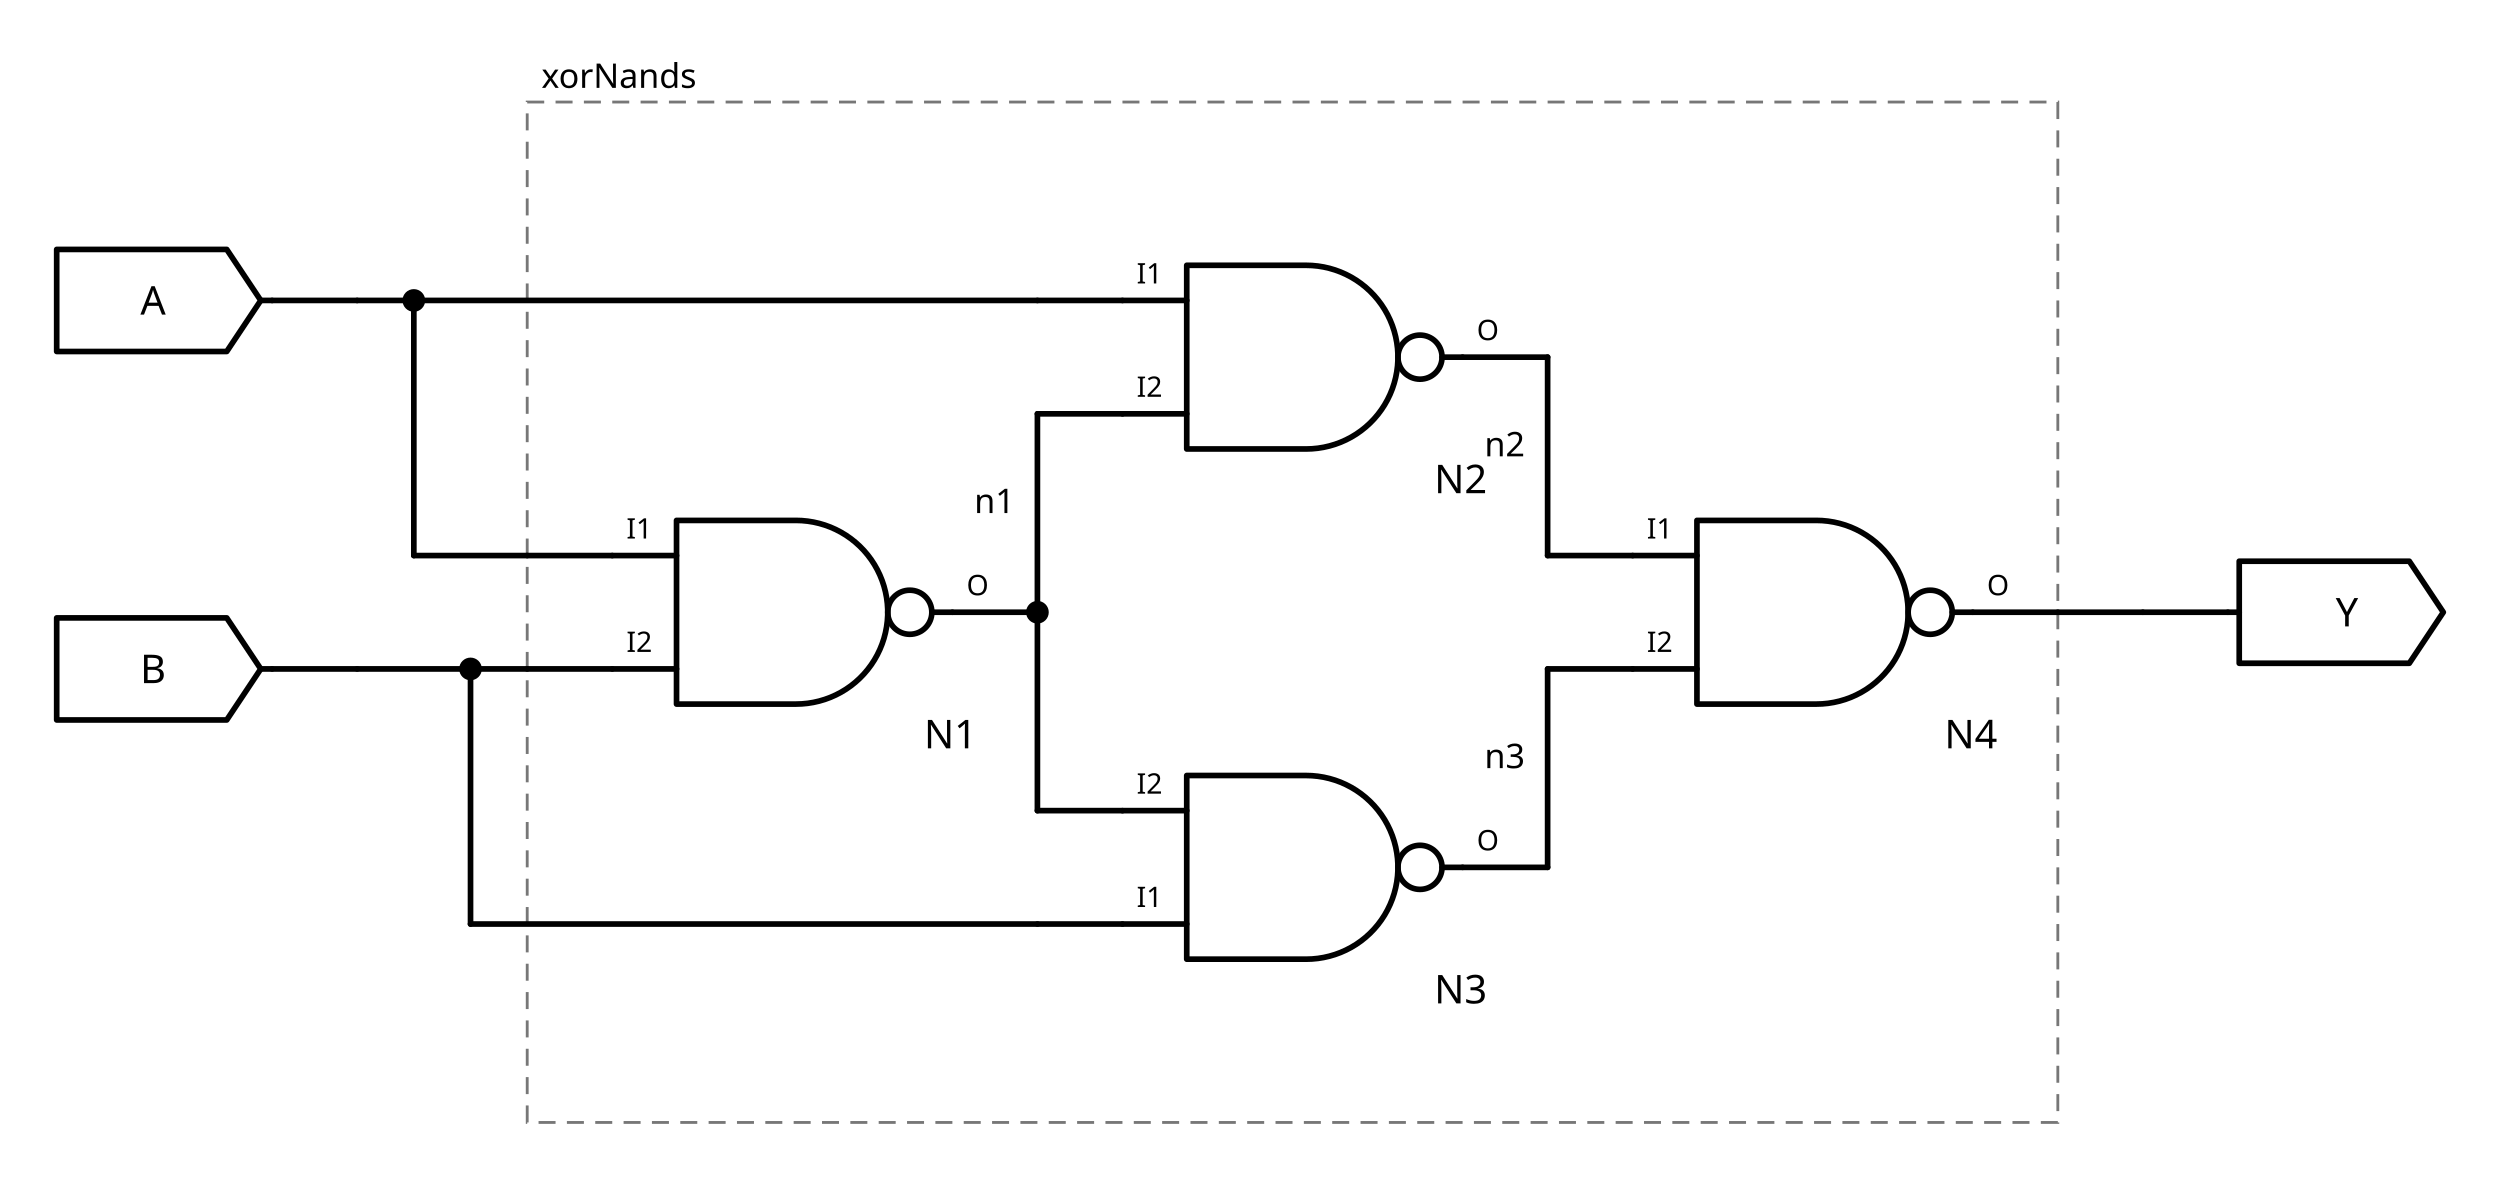
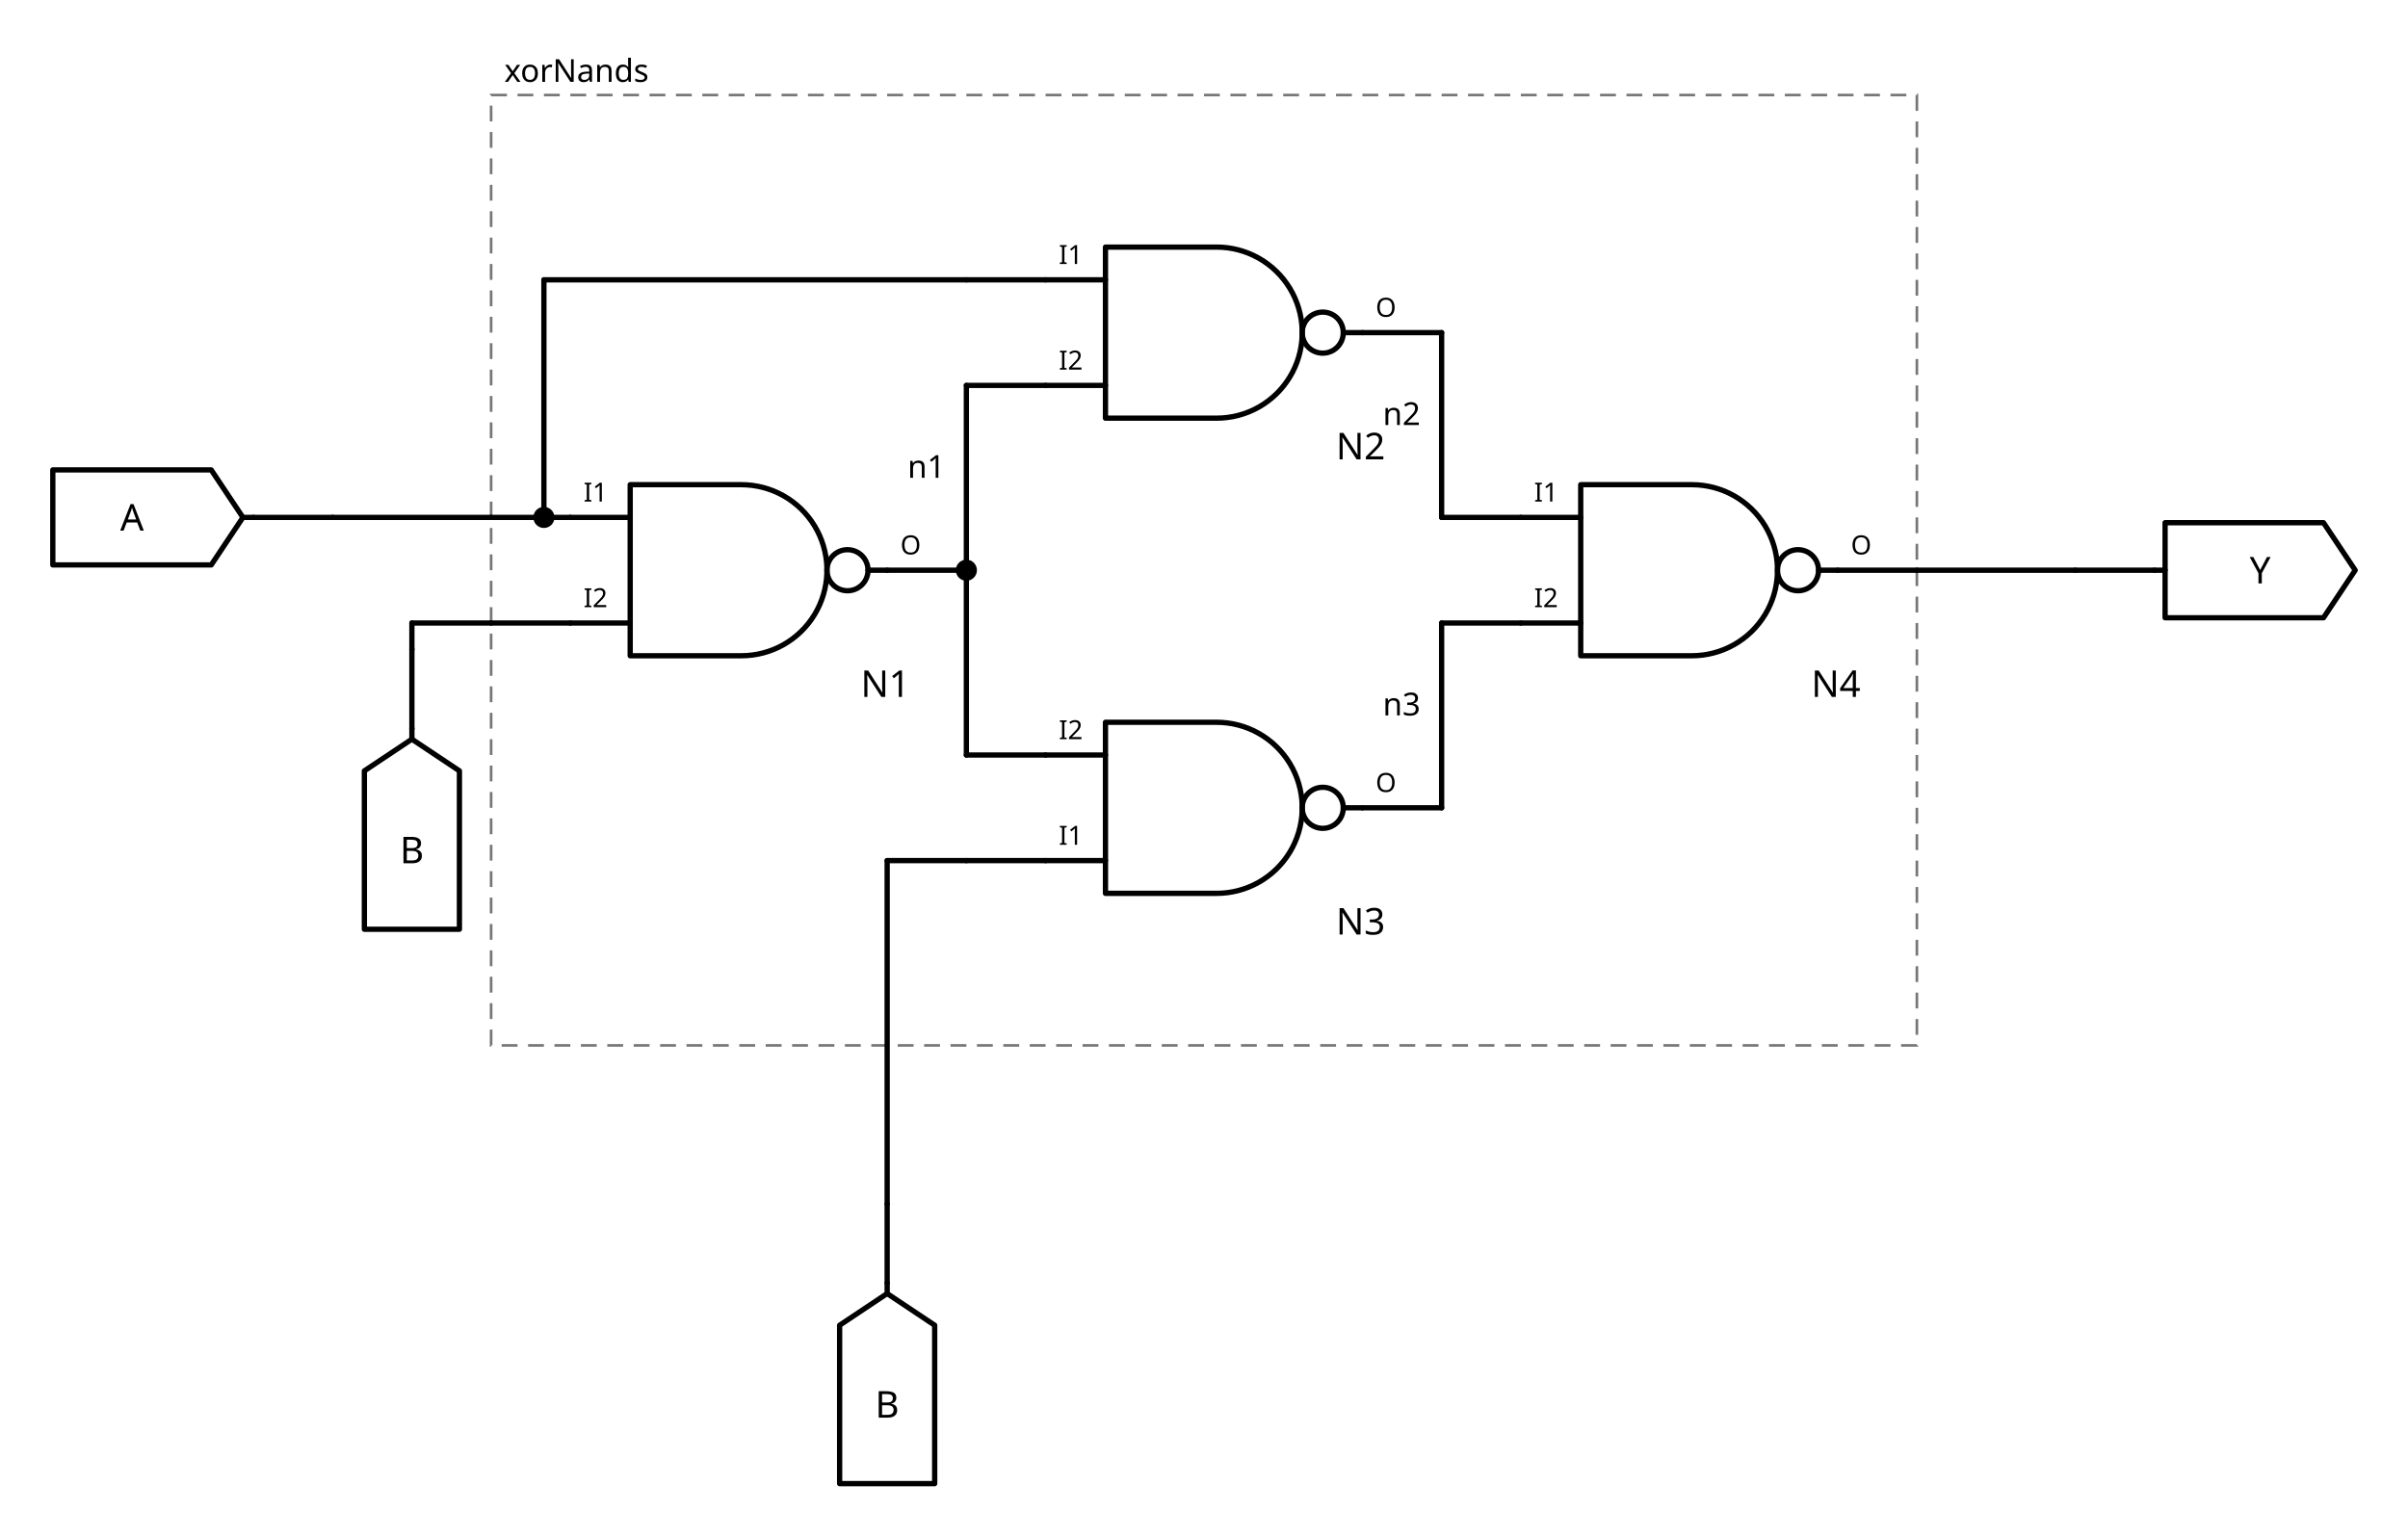
- <svg xmlns="http://www.w3.org/2000/svg" id="fixture-xor-nand4" width="882" viewBox="24 -6 882 416" height="416" role="graphics-document document" aria-roledescription="circuitDiagram">
+ <svg xmlns="http://www.w3.org/2000/svg" id="fixture-xor-nand4" width="912" viewBox="24 -6 912 582" height="582" role="graphics-document document" aria-roledescription="circuitDiagram">
  <style>#fixture-xor-nand4{font-family:"trebuchet ms",verdana,arial,sans-serif;font-size:16px;fill:#333;}@keyframes edge-animation-frame{from{stroke-dashoffset:0;}}@keyframes dash{to{stroke-dashoffset:0;}}#fixture-xor-nand4 .edge-animation-slow{stroke-dasharray:9,5!important;stroke-dashoffset:900;animation:dash 50s linear infinite;stroke-linecap:round;}#fixture-xor-nand4 .edge-animation-fast{stroke-dasharray:9,5!important;stroke-dashoffset:900;animation:dash 20s linear infinite;stroke-linecap:round;}#fixture-xor-nand4 .error-icon{fill:#552222;}#fixture-xor-nand4 .error-text{fill:#552222;stroke:#552222;}#fixture-xor-nand4 .edge-thickness-normal{stroke-width:1px;}#fixture-xor-nand4 .edge-thickness-thick{stroke-width:3.5px;}#fixture-xor-nand4 .edge-pattern-solid{stroke-dasharray:0;}#fixture-xor-nand4 .edge-thickness-invisible{stroke-width:0;fill:none;}#fixture-xor-nand4 .edge-pattern-dashed{stroke-dasharray:3;}#fixture-xor-nand4 .edge-pattern-dotted{stroke-dasharray:2;}#fixture-xor-nand4 .marker{fill:#333333;stroke:#333333;}#fixture-xor-nand4 .marker.cross{stroke:#333333;}#fixture-xor-nand4 svg{font-family:"trebuchet ms",verdana,arial,sans-serif;font-size:16px;}#fixture-xor-nand4 p{margin:0;}#fixture-xor-nand4 .node .neo-node{stroke:#9370DB;}#fixture-xor-nand4 [data-look="neo"].node rect,#fixture-xor-nand4 [data-look="neo"].cluster rect,#fixture-xor-nand4 [data-look="neo"].node polygon{stroke:#9370DB;filter:drop-shadow(1px 2px 2px rgba(185, 185, 185, 1));}#fixture-xor-nand4 [data-look="neo"].swimlane.cluster rect{filter:none;}#fixture-xor-nand4 [data-look="neo"].node path{stroke:#9370DB;stroke-width:1px;}#fixture-xor-nand4 [data-look="neo"].node .outer-path{filter:drop-shadow(1px 2px 2px rgba(185, 185, 185, 1));}#fixture-xor-nand4 [data-look="neo"].node .neo-line path{stroke:#9370DB;filter:none;}#fixture-xor-nand4 [data-look="neo"].node circle{stroke:#9370DB;filter:drop-shadow(1px 2px 2px rgba(185, 185, 185, 1));}#fixture-xor-nand4 [data-look="neo"].node circle .state-start{fill:#000000;}#fixture-xor-nand4 [data-look="neo"].icon-shape .icon{fill:#9370DB;filter:drop-shadow(1px 2px 2px rgba(185, 185, 185, 1));}#fixture-xor-nand4 [data-look="neo"].icon-shape .icon-neo path{stroke:#9370DB;filter:drop-shadow(1px 2px 2px rgba(185, 185, 185, 1));}#fixture-xor-nand4 :root{--mermaid-font-family:"trebuchet ms",verdana,arial,sans-serif;}</style>
  <g />
  <g data-circuit="drawing">
    <g data-layer="frames">
      <rect x="210" y="30" width="540" height="360" fill="none" stroke="#777" stroke-width="1" data-stage="0" stroke-dasharray="6 4" />
      <text x="215" y="25" fill="black" stroke="none" font-size="12" font-family="sans-serif">
        <tspan x="215" dy="0">xorNands</tspan>
      </text>
    </g>
    <g fill="none" stroke="black" stroke-width="2" stroke-linecap="round" data-layer="wires">
      <g data-net="A">
-         <path d="M 120 100 L 150 100" />
+         <path d="M 240 190 L 230 190" />
+         <path d="M 230 190 L 210 190" />
+         <path d="M 120 190 L 150 190" />
+         <path d="M 150 190 L 210 190" />
        <path d="M 420 100 L 390 100" />
-         <path d="M 390 100 L 170 100" />
-         <path d="M 170 100 L 150 100" />
-         <path d="M 240 190 L 210 190" />
-         <path d="M 210 190 L 170 190" />
-         <path d="M 170 190 L 170 100" />
-         <circle cx="170" cy="100" r="3" fill="black" data-junction="A" />
+         <path d="M 390 100 L 230 100" />
+         <path d="M 230 100 L 230 190" />
+         <circle cx="230" cy="190" r="3" fill="black" data-junction="A" />
      </g>
      <g data-net="B">
-         <path d="M 120 230 L 150 230" />
        <path d="M 240 230 L 210 230" />
-         <path d="M 210 230 L 190 230" />
-         <path d="M 190 230 L 150 230" />
+         <path d="M 180 270 L 180 240" />
+         <path d="M 180 240 L 180 230" />
+         <path d="M 180 230 L 210 230" />
        <path d="M 420 320 L 390 320" />
-         <path d="M 390 320 L 190 320" />
-         <path d="M 190 320 L 190 230" />
-         <circle cx="190" cy="230" r="3" fill="black" data-junction="B" />
+         <path d="M 360 480 L 360 450" />
+         <path d="M 360 450 L 360 320" />
+         <path d="M 360 320 L 390 320" />
      </g>
      <g data-net="Y">
-         <path d="M 810 210 L 780 210" />
        <path d="M 720 210 L 750 210" />
-         <path d="M 750 210 L 780 210" />
+         <path d="M 840 210 L 810 210" />
+         <path d="M 810 210 L 750 210" />
      </g>
      <g data-net="n1">
        <path d="M 360 210 L 390 210" />
        <path d="M 420 140 L 390 140" />
        <path d="M 390 140 L 390 210" />
        <path d="M 420 280 L 390 280" />
        <path d="M 390 280 L 390 210" />
        <circle cx="390" cy="210" r="3" fill="black" data-junction="n1" />
      </g>
      <g data-net="n2">
        <path d="M 540 120 L 570 120" />
        <path d="M 600 190 L 570 190" />
        <path d="M 570 190 L 570 120" />
      </g>
      <g data-net="n3">
        <path d="M 540 300 L 570 300" />
        <path d="M 600 230 L 570 230" />
        <path d="M 570 230 L 570 300" />
      </g>
    </g>
    <g data-layer="symbols">
      <g transform="matrix(1 0 0 1 240 150)" data-symbol="nand" data-device="N1">
        <g id="fixture-xor-nand4-symbol-0-0" fill="none" stroke="#000" stroke-width="2" stroke-linecap="round" stroke-linejoin="round">
          <path id="fixture-xor-nand4-symbol-0-1" d="M 64.8 92.4 L 66.875 92.333 L 68.944 92.134 L 70.994 91.802 L 73.019 91.34 L 75.01 90.749 L 76.959 90.033 L 78.858 89.191 L 80.699 88.231 L 82.476 87.155 L 84.179 85.965 L 85.802 84.671 L 87.34 83.274 L 88.785 81.782 L 90.131 80.201 L 91.373 78.536 L 92.507 76.796 L 93.526 74.987 L 94.426 73.115 L 95.206 71.191 L 95.861 69.218 L 96.388 67.209 L 96.784 65.171 L 97.051 63.11 L 97.184 61.039 L 97.184 58.961 L 97.051 56.89 L 96.784 54.829 L 96.388 52.791 L 95.861 50.782 L 95.206 48.809 L 94.426 46.885 L 93.526 45.013 L 92.507 43.204 L 91.373 41.464 L 90.131 39.799 L 88.785 38.218 L 87.34 36.726 L 85.802 35.329 L 84.179 34.035 L 82.476 32.845 L 80.699 31.769 L 78.858 30.809 L 76.959 29.967 L 75.01 29.251 L 73.019 28.66 L 70.994 28.198 L 68.944 27.866 L 66.875 27.667 L 64.8 27.6 L 64.8 27.6 L 22.68 27.6 L 22.68 60 L 22.68 92.4 L 64.8 92.4" />
          <circle id="fixture-xor-nand4-symbol-0-2" cx="104.976" cy="60" r="7.776" />
          <path id="fixture-xor-nand4-symbol-0-3" d="M 0 40 L 22.68 40" />
          <path id="fixture-xor-nand4-symbol-0-4" d="M 0 80 L 22.68 80" />
          <path id="fixture-xor-nand4-symbol-0-5" d="M 112.752 60 L 120 60" />
        </g>
      </g>
      <g transform="matrix(1 0 0 1 420 60)" data-symbol="nand" data-device="N2">
        <g id="fixture-xor-nand4-symbol-1-0" fill="none" stroke="#000" stroke-width="2" stroke-linecap="round" stroke-linejoin="round">
          <path id="fixture-xor-nand4-symbol-1-1" d="M 64.8 92.4 L 66.875 92.333 L 68.944 92.134 L 70.994 91.802 L 73.019 91.34 L 75.01 90.749 L 76.959 90.033 L 78.858 89.191 L 80.699 88.231 L 82.476 87.155 L 84.179 85.965 L 85.802 84.671 L 87.34 83.274 L 88.785 81.782 L 90.131 80.201 L 91.373 78.536 L 92.507 76.796 L 93.526 74.987 L 94.426 73.115 L 95.206 71.191 L 95.861 69.218 L 96.388 67.209 L 96.784 65.171 L 97.051 63.11 L 97.184 61.039 L 97.184 58.961 L 97.051 56.89 L 96.784 54.829 L 96.388 52.791 L 95.861 50.782 L 95.206 48.809 L 94.426 46.885 L 93.526 45.013 L 92.507 43.204 L 91.373 41.464 L 90.131 39.799 L 88.785 38.218 L 87.34 36.726 L 85.802 35.329 L 84.179 34.035 L 82.476 32.845 L 80.699 31.769 L 78.858 30.809 L 76.959 29.967 L 75.01 29.251 L 73.019 28.66 L 70.994 28.198 L 68.944 27.866 L 66.875 27.667 L 64.8 27.6 L 64.8 27.6 L 22.68 27.6 L 22.68 60 L 22.68 92.4 L 64.8 92.4" />
          <circle id="fixture-xor-nand4-symbol-1-2" cx="104.976" cy="60" r="7.776" />
          <path id="fixture-xor-nand4-symbol-1-3" d="M 0 40 L 22.68 40" />
          <path id="fixture-xor-nand4-symbol-1-4" d="M 0 80 L 22.68 80" />
          <path id="fixture-xor-nand4-symbol-1-5" d="M 112.752 60 L 120 60" />
        </g>
      </g>
      <g transform="matrix(1 0 0 -1 420 360)" data-symbol="nand" data-device="N3">
        <g id="fixture-xor-nand4-symbol-2-0" fill="none" stroke="#000" stroke-width="2" stroke-linecap="round" stroke-linejoin="round">
          <path id="fixture-xor-nand4-symbol-2-1" d="M 64.8 92.4 L 66.875 92.333 L 68.944 92.134 L 70.994 91.802 L 73.019 91.34 L 75.01 90.749 L 76.959 90.033 L 78.858 89.191 L 80.699 88.231 L 82.476 87.155 L 84.179 85.965 L 85.802 84.671 L 87.34 83.274 L 88.785 81.782 L 90.131 80.201 L 91.373 78.536 L 92.507 76.796 L 93.526 74.987 L 94.426 73.115 L 95.206 71.191 L 95.861 69.218 L 96.388 67.209 L 96.784 65.171 L 97.051 63.11 L 97.184 61.039 L 97.184 58.961 L 97.051 56.89 L 96.784 54.829 L 96.388 52.791 L 95.861 50.782 L 95.206 48.809 L 94.426 46.885 L 93.526 45.013 L 92.507 43.204 L 91.373 41.464 L 90.131 39.799 L 88.785 38.218 L 87.34 36.726 L 85.802 35.329 L 84.179 34.035 L 82.476 32.845 L 80.699 31.769 L 78.858 30.809 L 76.959 29.967 L 75.01 29.251 L 73.019 28.66 L 70.994 28.198 L 68.944 27.866 L 66.875 27.667 L 64.8 27.6 L 64.8 27.6 L 22.68 27.6 L 22.68 60 L 22.68 92.4 L 64.8 92.4" />
          <circle id="fixture-xor-nand4-symbol-2-2" cx="104.976" cy="60" r="7.776" />
          <path id="fixture-xor-nand4-symbol-2-3" d="M 0 40 L 22.68 40" />
          <path id="fixture-xor-nand4-symbol-2-4" d="M 0 80 L 22.68 80" />
          <path id="fixture-xor-nand4-symbol-2-5" d="M 112.752 60 L 120 60" />
        </g>
      </g>
      <g transform="matrix(1 0 0 1 600 150)" data-symbol="nand" data-device="N4">
        <g id="fixture-xor-nand4-symbol-3-0" fill="none" stroke="#000" stroke-width="2" stroke-linecap="round" stroke-linejoin="round">
          <path id="fixture-xor-nand4-symbol-3-1" d="M 64.8 92.4 L 66.875 92.333 L 68.944 92.134 L 70.994 91.802 L 73.019 91.34 L 75.01 90.749 L 76.959 90.033 L 78.858 89.191 L 80.699 88.231 L 82.476 87.155 L 84.179 85.965 L 85.802 84.671 L 87.34 83.274 L 88.785 81.782 L 90.131 80.201 L 91.373 78.536 L 92.507 76.796 L 93.526 74.987 L 94.426 73.115 L 95.206 71.191 L 95.861 69.218 L 96.388 67.209 L 96.784 65.171 L 97.051 63.11 L 97.184 61.039 L 97.184 58.961 L 97.051 56.89 L 96.784 54.829 L 96.388 52.791 L 95.861 50.782 L 95.206 48.809 L 94.426 46.885 L 93.526 45.013 L 92.507 43.204 L 91.373 41.464 L 90.131 39.799 L 88.785 38.218 L 87.34 36.726 L 85.802 35.329 L 84.179 34.035 L 82.476 32.845 L 80.699 31.769 L 78.858 30.809 L 76.959 29.967 L 75.01 29.251 L 73.019 28.66 L 70.994 28.198 L 68.944 27.866 L 66.875 27.667 L 64.8 27.6 L 64.8 27.6 L 22.68 27.6 L 22.68 60 L 22.68 92.4 L 64.8 92.4" />
          <circle id="fixture-xor-nand4-symbol-3-2" cx="104.976" cy="60" r="7.776" />
          <path id="fixture-xor-nand4-symbol-3-3" d="M 0 40 L 22.68 40" />
          <path id="fixture-xor-nand4-symbol-3-4" d="M 0 80 L 22.68 80" />
          <path id="fixture-xor-nand4-symbol-3-5" d="M 112.752 60 L 120 60" />
        </g>
      </g>
-       <g transform="matrix(1 0 0 1 0 40)" data-symbol="pinIn" data-net-symbol="A">
+       <g transform="matrix(1 0 0 1 0 130)" data-symbol="pinIn" data-net-symbol="A" data-occurrence="global:A:0" data-net-role="local" data-net-block="ungrouped">
        <g id="fixture-xor-nand4-symbol-4-0" fill="none" stroke="#000" stroke-width="2" stroke-linecap="round" stroke-linejoin="round">
          <polygon id="fixture-xor-nand4-symbol-4-1" points="44,42 104,42 116,60 104,78 44,78" />
          <line id="fixture-xor-nand4-symbol-4-2" x1="116" y1="60" x2="120" y2="60" />
        </g>
      </g>
-       <g transform="matrix(1 0 0 1 0 170)" data-symbol="pinIn" data-net-symbol="B">
+       <g transform="matrix(-1.8369701987210297e-16 -1 1 -1.8369701987210297e-16 120 390)" data-symbol="pinIn" data-net-symbol="B" data-occurrence="global:B:0" data-net-role="local" data-net-block="ungrouped">
        <g id="fixture-xor-nand4-symbol-5-0" fill="none" stroke="#000" stroke-width="2" stroke-linecap="round" stroke-linejoin="round">
          <polygon id="fixture-xor-nand4-symbol-5-1" points="44,42 104,42 116,60 104,78 44,78" />
          <line id="fixture-xor-nand4-symbol-5-2" x1="116" y1="60" x2="120" y2="60" />
        </g>
      </g>
-       <g transform="matrix(1 0 0 1 810 150)" data-symbol="pinOut" data-net-symbol="Y">
+       <g transform="matrix(-1.8369701987210297e-16 -1 1 -1.8369701987210297e-16 300 600)" data-symbol="pinIn" data-net-symbol="B" data-occurrence="global:B:1" data-net-role="local" data-net-block="ungrouped">
        <g id="fixture-xor-nand4-symbol-6-0" fill="none" stroke="#000" stroke-width="2" stroke-linecap="round" stroke-linejoin="round">
-           <line id="fixture-xor-nand4-symbol-6-1" x1="0" y1="60" x2="4" y2="60" />
-           <polygon id="fixture-xor-nand4-symbol-6-2" points="4,42 64,42 76,60 64,78 4,78" />
+           <polygon id="fixture-xor-nand4-symbol-6-1" points="44,42 104,42 116,60 104,78 44,78" />
+           <line id="fixture-xor-nand4-symbol-6-2" x1="116" y1="60" x2="120" y2="60" />
+         </g>
+       </g>
+       <g transform="matrix(1 0 0 1 840 150)" data-symbol="pinOut" data-net-symbol="Y" data-occurrence="global:Y:0" data-net-role="local" data-net-block="ungrouped">
+         <g id="fixture-xor-nand4-symbol-7-0" fill="none" stroke="#000" stroke-width="2" stroke-linecap="round" stroke-linejoin="round">
+           <line id="fixture-xor-nand4-symbol-7-1" x1="0" y1="60" x2="4" y2="60" />
+           <polygon id="fixture-xor-nand4-symbol-7-2" points="4,42 64,42 76,60 64,78 4,78" />
        </g>
      </g>
    </g>
    <g data-layer="labels">
      <text x="350" y="258" fill="black" stroke="none" font-size="14" font-family="sans-serif" data-device-label="N1">
        <tspan x="350" dy="0">N1</tspan>
      </text>
      <text x="245" y="184" fill="black" stroke="none" font-size="10" font-family="sans-serif" data-terminal="N1:I1">
        <tspan x="245" dy="0">I1</tspan>
      </text>
      <text x="245" y="224" fill="black" stroke="none" font-size="10" font-family="sans-serif" data-terminal="N1:I2">
        <tspan x="245" dy="0">I2</tspan>
      </text>
      <text x="365" y="204" fill="black" stroke="none" font-size="10" font-family="sans-serif" data-terminal="N1:O">
        <tspan x="365" dy="0">O</tspan>
      </text>
      <text x="530" y="168" fill="black" stroke="none" font-size="14" font-family="sans-serif" data-device-label="N2">
        <tspan x="530" dy="0">N2</tspan>
      </text>
      <text x="425" y="94" fill="black" stroke="none" font-size="10" font-family="sans-serif" data-terminal="N2:I1">
        <tspan x="425" dy="0">I1</tspan>
      </text>
      <text x="425" y="134" fill="black" stroke="none" font-size="10" font-family="sans-serif" data-terminal="N2:I2">
        <tspan x="425" dy="0">I2</tspan>
      </text>
      <text x="545" y="114" fill="black" stroke="none" font-size="10" font-family="sans-serif" data-terminal="N2:O">
        <tspan x="545" dy="0">O</tspan>
      </text>
      <text x="530" y="348" fill="black" stroke="none" font-size="14" font-family="sans-serif" data-device-label="N3">
        <tspan x="530" dy="0">N3</tspan>
      </text>
      <text x="425" y="314" fill="black" stroke="none" font-size="10" font-family="sans-serif" data-terminal="N3:I1">
        <tspan x="425" dy="0">I1</tspan>
      </text>
      <text x="425" y="274" fill="black" stroke="none" font-size="10" font-family="sans-serif" data-terminal="N3:I2">
        <tspan x="425" dy="0">I2</tspan>
      </text>
      <text x="545" y="294" fill="black" stroke="none" font-size="10" font-family="sans-serif" data-terminal="N3:O">
        <tspan x="545" dy="0">O</tspan>
      </text>
      <text x="710" y="258" fill="black" stroke="none" font-size="14" font-family="sans-serif" data-device-label="N4">
        <tspan x="710" dy="0">N4</tspan>
      </text>
      <text x="605" y="184" fill="black" stroke="none" font-size="10" font-family="sans-serif" data-terminal="N4:I1">
        <tspan x="605" dy="0">I1</tspan>
      </text>
      <text x="605" y="224" fill="black" stroke="none" font-size="10" font-family="sans-serif" data-terminal="N4:I2">
        <tspan x="605" dy="0">I2</tspan>
      </text>
      <text x="725" y="204" fill="black" stroke="none" font-size="10" font-family="sans-serif" data-terminal="N4:O">
        <tspan x="725" dy="0">O</tspan>
      </text>
-       <text x="78" y="105" fill="black" stroke="none" font-size="14" font-family="sans-serif" text-anchor="middle" data-net-label="A">
-         <tspan x="78" dy="0">A</tspan>
+       <text x="74" y="195" fill="black" stroke="none" font-size="14" font-family="sans-serif" text-anchor="middle" data-net-label="A" textLength="8" lengthAdjust="spacingAndGlyphs" data-occurrence-label="global:A:0">
+         <tspan x="74" dy="0">A</tspan>
      </text>
-       <text x="78" y="235" fill="black" stroke="none" font-size="14" font-family="sans-serif" text-anchor="middle" data-net-label="B">
-         <tspan x="78" dy="0">B</tspan>
+       <text x="180" y="321" fill="black" stroke="none" font-size="14" font-family="sans-serif" text-anchor="middle" data-net-label="B" textLength="8" lengthAdjust="spacingAndGlyphs" data-occurrence-label="global:B:0">
+         <tspan x="180" dy="0">B</tspan>
      </text>
-       <text x="852" y="215" fill="black" stroke="none" font-size="14" font-family="sans-serif" text-anchor="middle" data-net-label="Y">
-         <tspan x="852" dy="0">Y</tspan>
+       <text x="360" y="531" fill="black" stroke="none" font-size="14" font-family="sans-serif" text-anchor="middle" data-net-label="B" textLength="8" lengthAdjust="spacingAndGlyphs" data-occurrence-label="global:B:1">
+         <tspan x="360" dy="0">B</tspan>
+       </text>
+       <text x="880" y="215" fill="black" stroke="none" font-size="14" font-family="sans-serif" text-anchor="middle" data-net-label="Y" textLength="8" lengthAdjust="spacingAndGlyphs" data-occurrence-label="global:Y:0">
+         <tspan x="880" dy="0">Y</tspan>
      </text>
      <text x="382" y="175" fill="black" stroke="none" font-size="12" font-family="sans-serif" data-net-label="n1" text-anchor="end">
        <tspan x="382" dy="0">n1</tspan>
      </text>
      <text x="562" y="155" fill="black" stroke="none" font-size="12" font-family="sans-serif" data-net-label="n2" text-anchor="end">
        <tspan x="562" dy="0">n2</tspan>
      </text>
      <text x="562" y="265" fill="black" stroke="none" font-size="12" font-family="sans-serif" data-net-label="n3" text-anchor="end">
        <tspan x="562" dy="0">n3</tspan>
      </text>
    </g>
  </g>
</svg>
